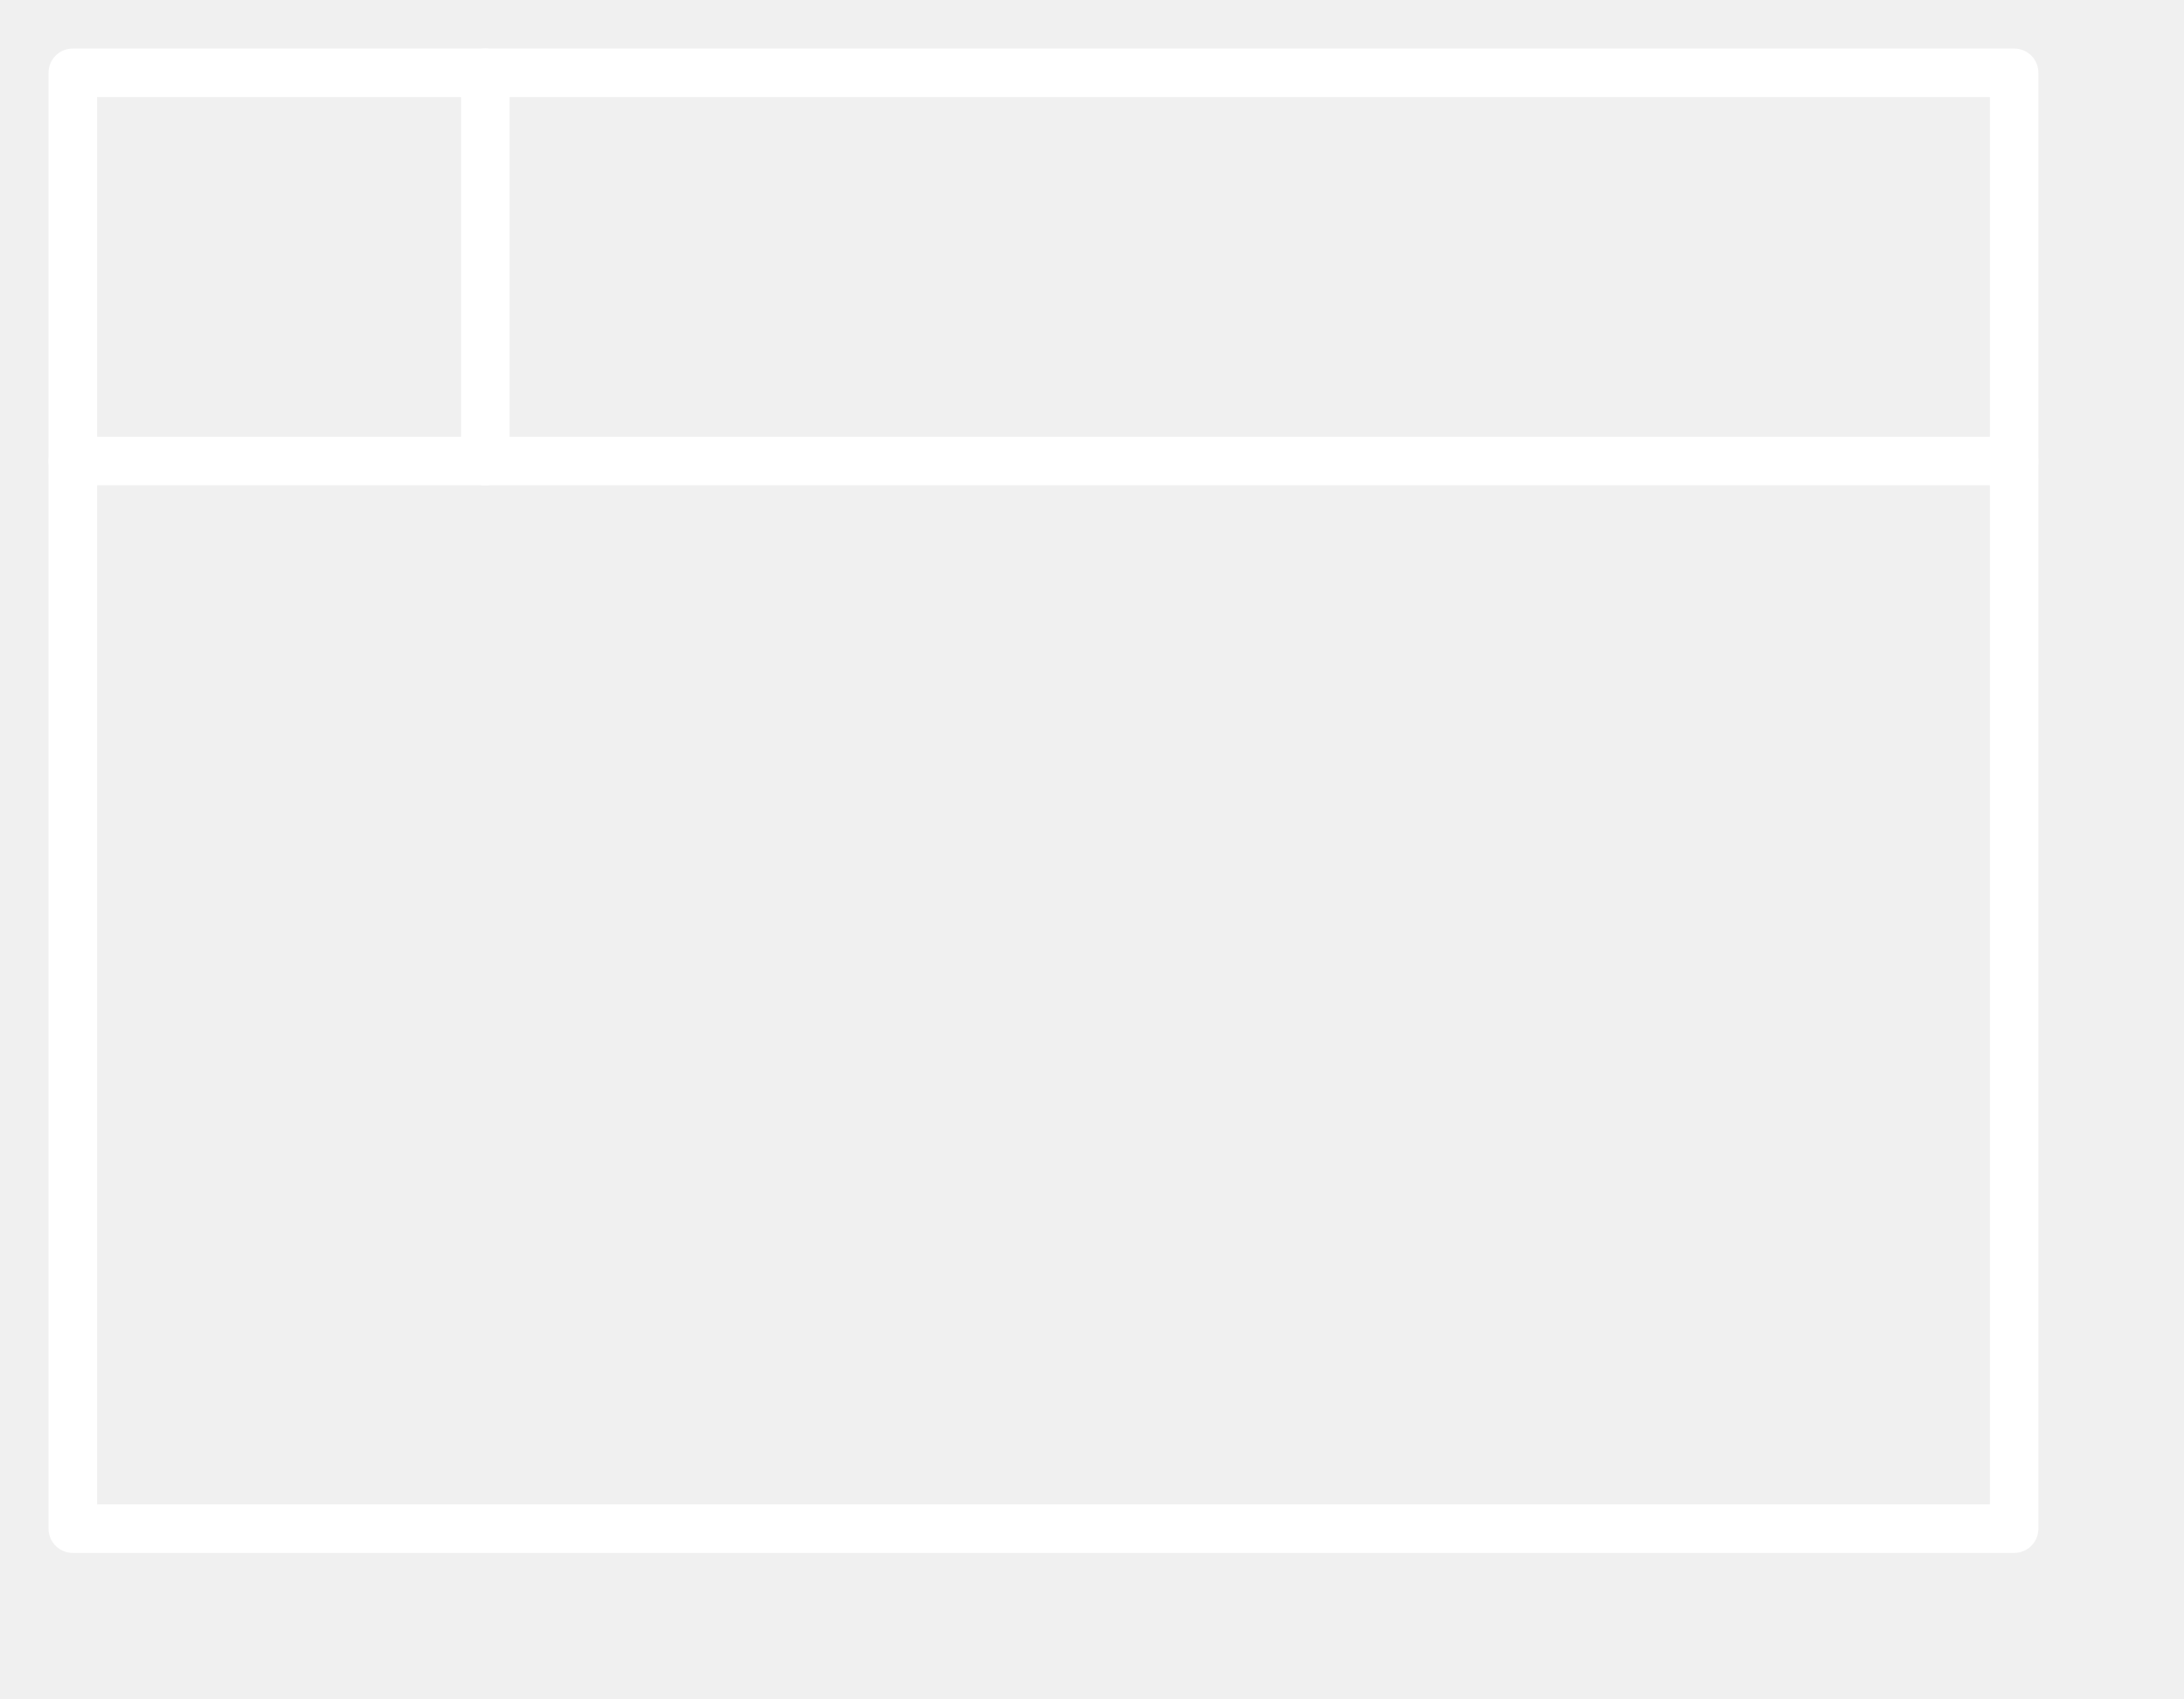
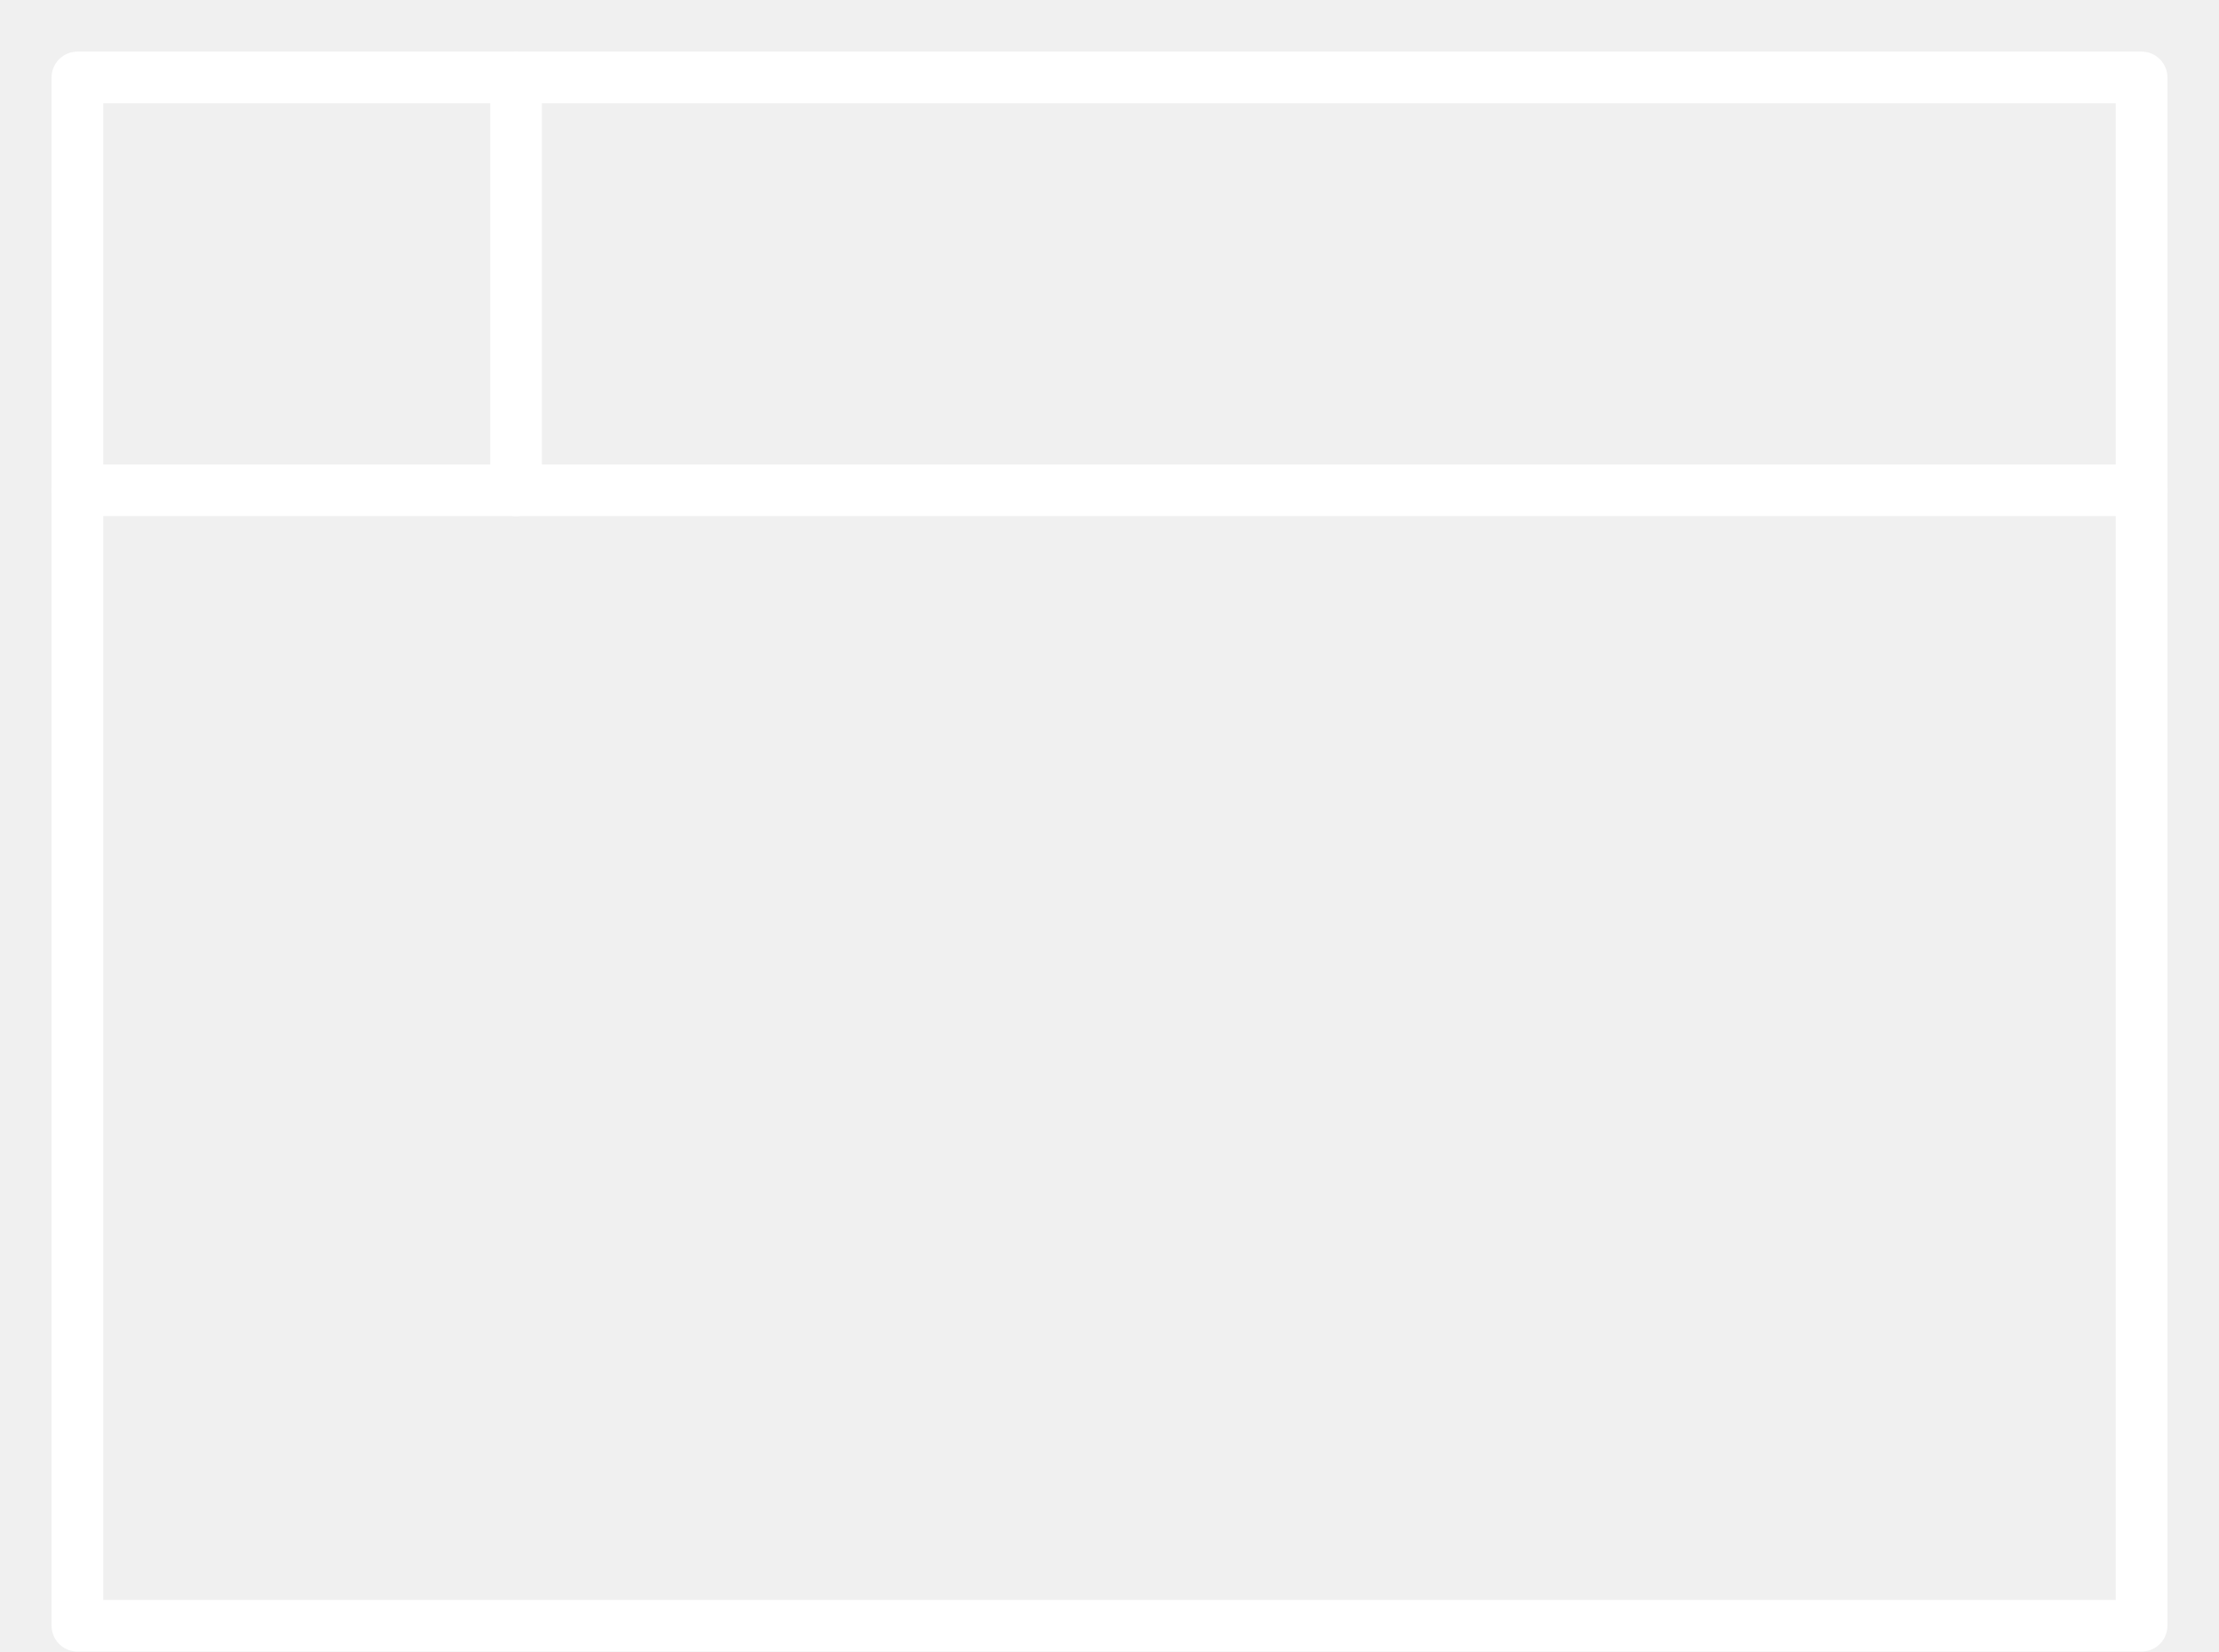
- <svg xmlns="http://www.w3.org/2000/svg" viewBox="0 0 90 70" stroke="white" stroke-width="2" stroke-linecap="round" stroke-linejoin="round" fill="none">
+ <svg xmlns="http://www.w3.org/2000/svg" viewBox="0 0 86 64" stroke="white" stroke-width="2" stroke-linecap="round" stroke-linejoin="round" fill="none">
  <rect x="3" y="3" width="80" height="60" />
  <line x1="3" x2="83" y1="19" y2="19" />
  <line x1="20" x2="20" y1="3" y2="19" />
</svg>
